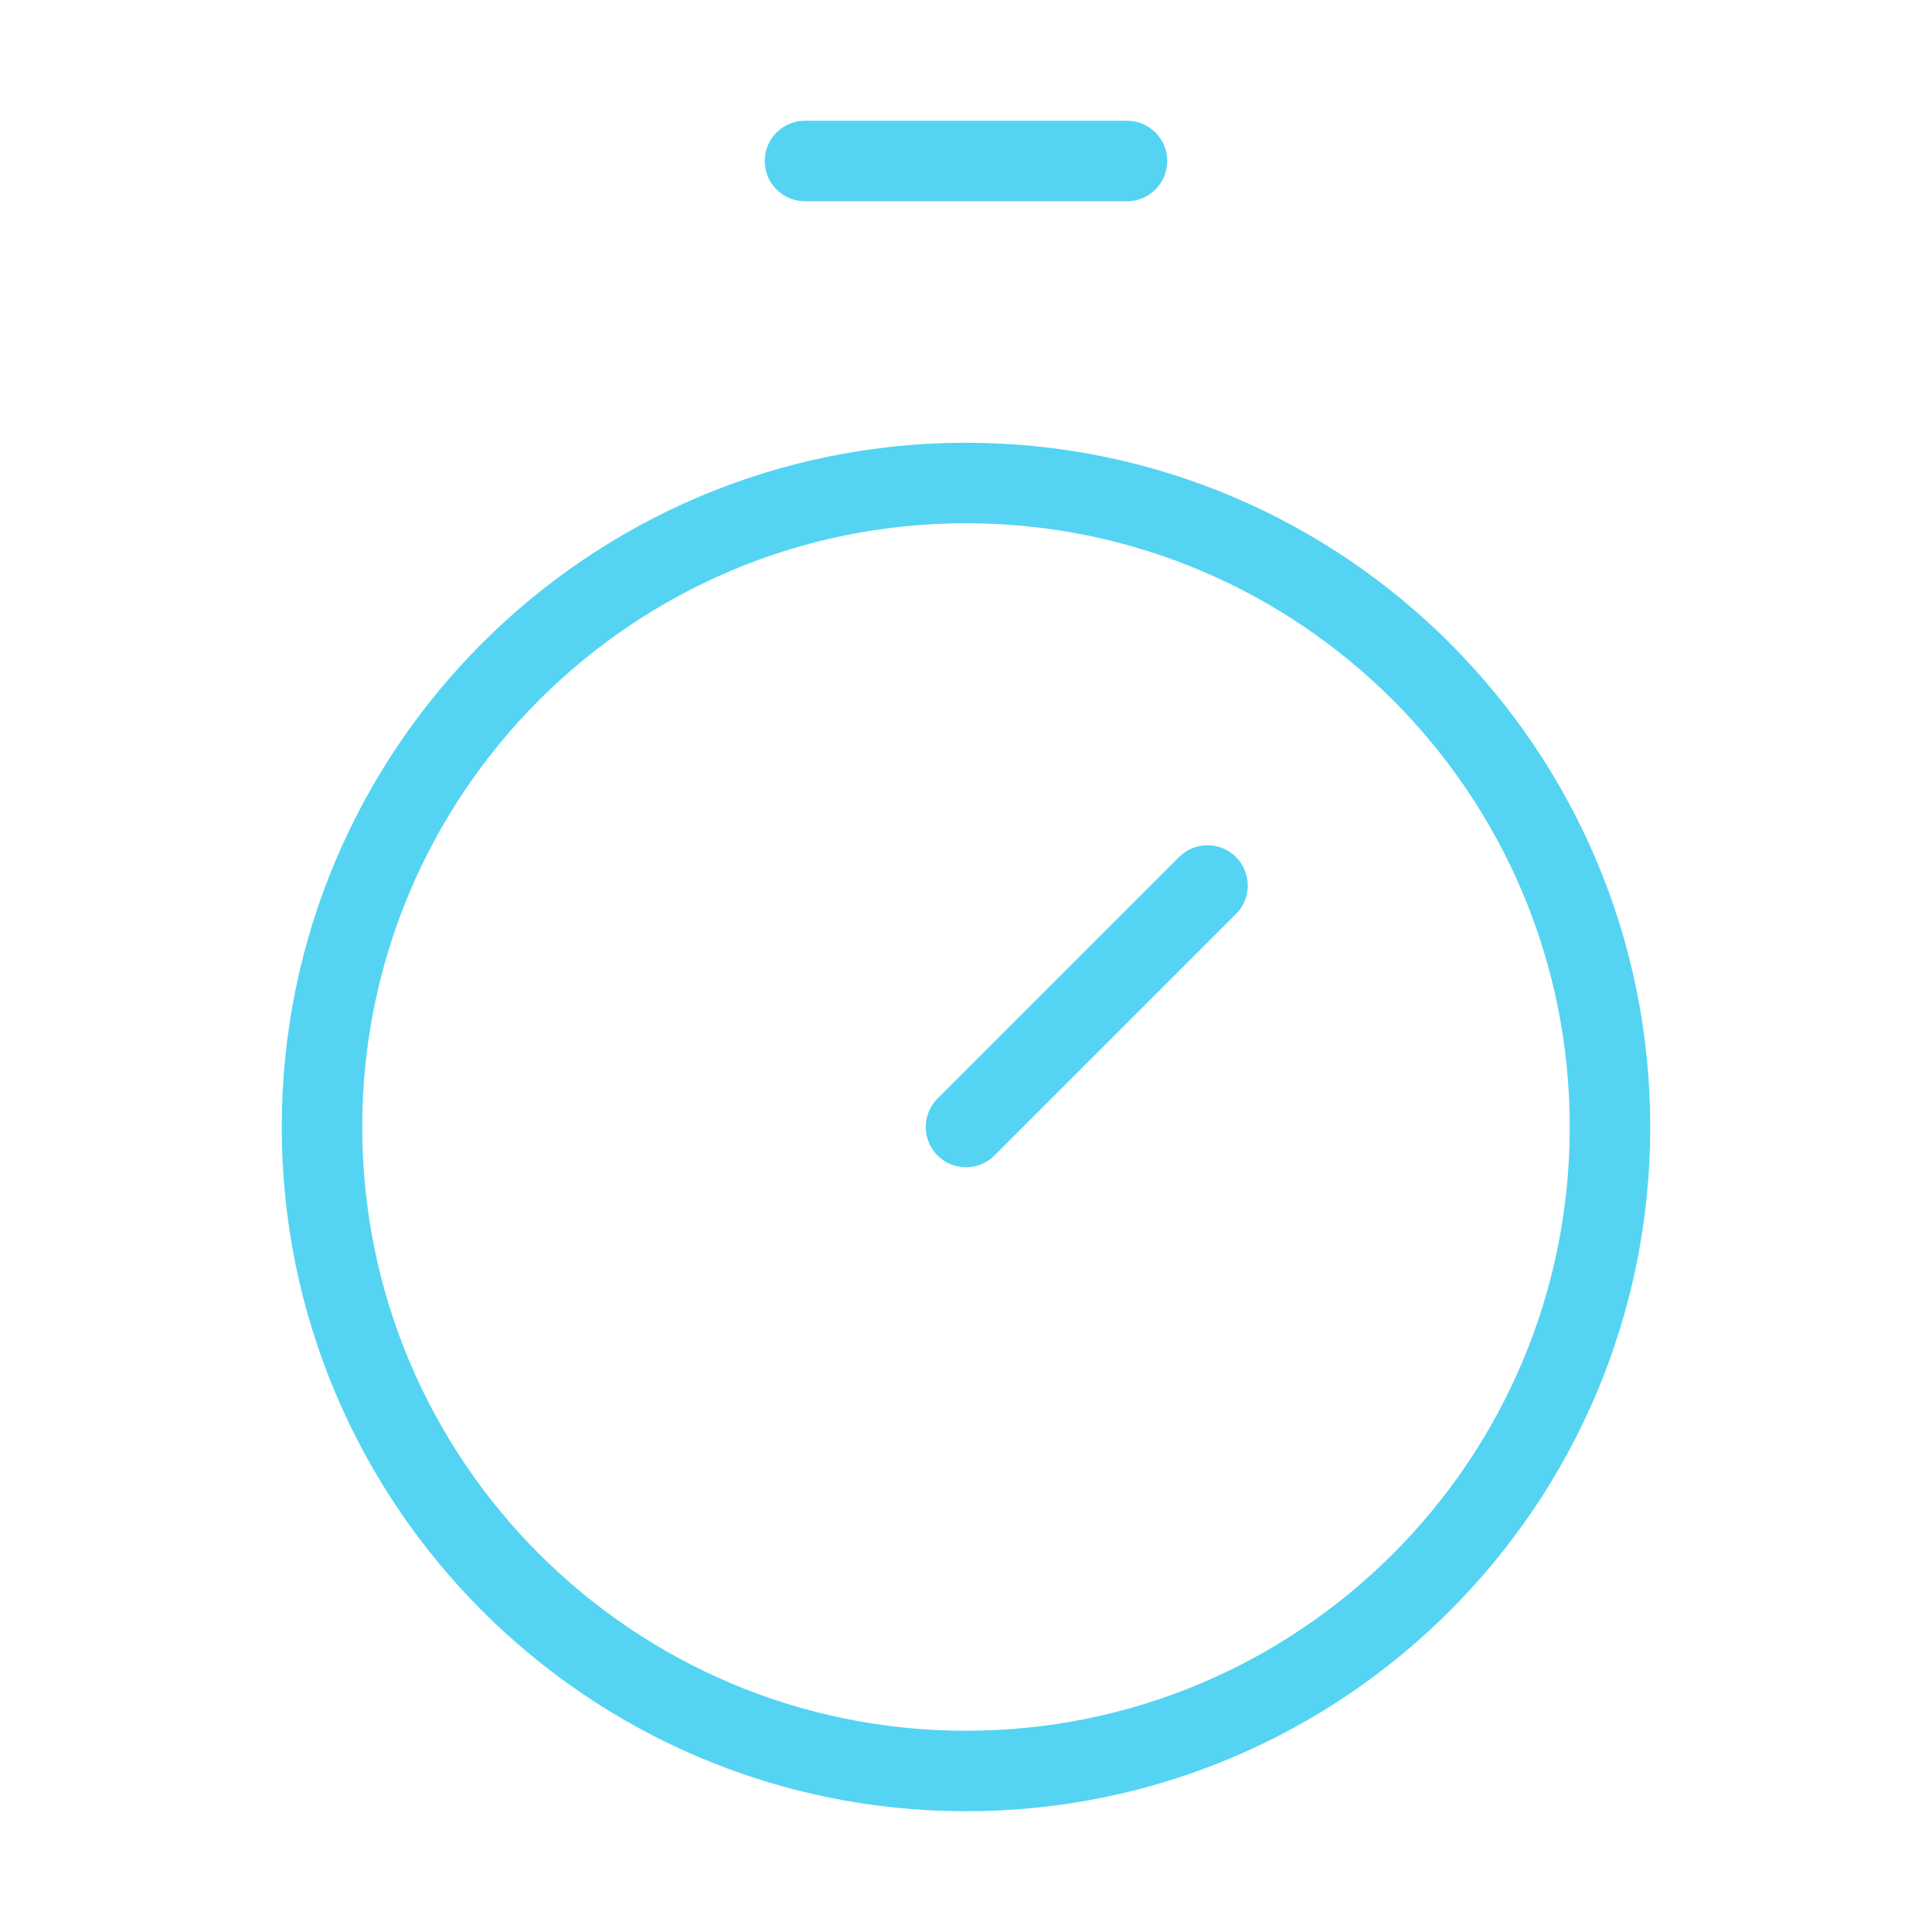
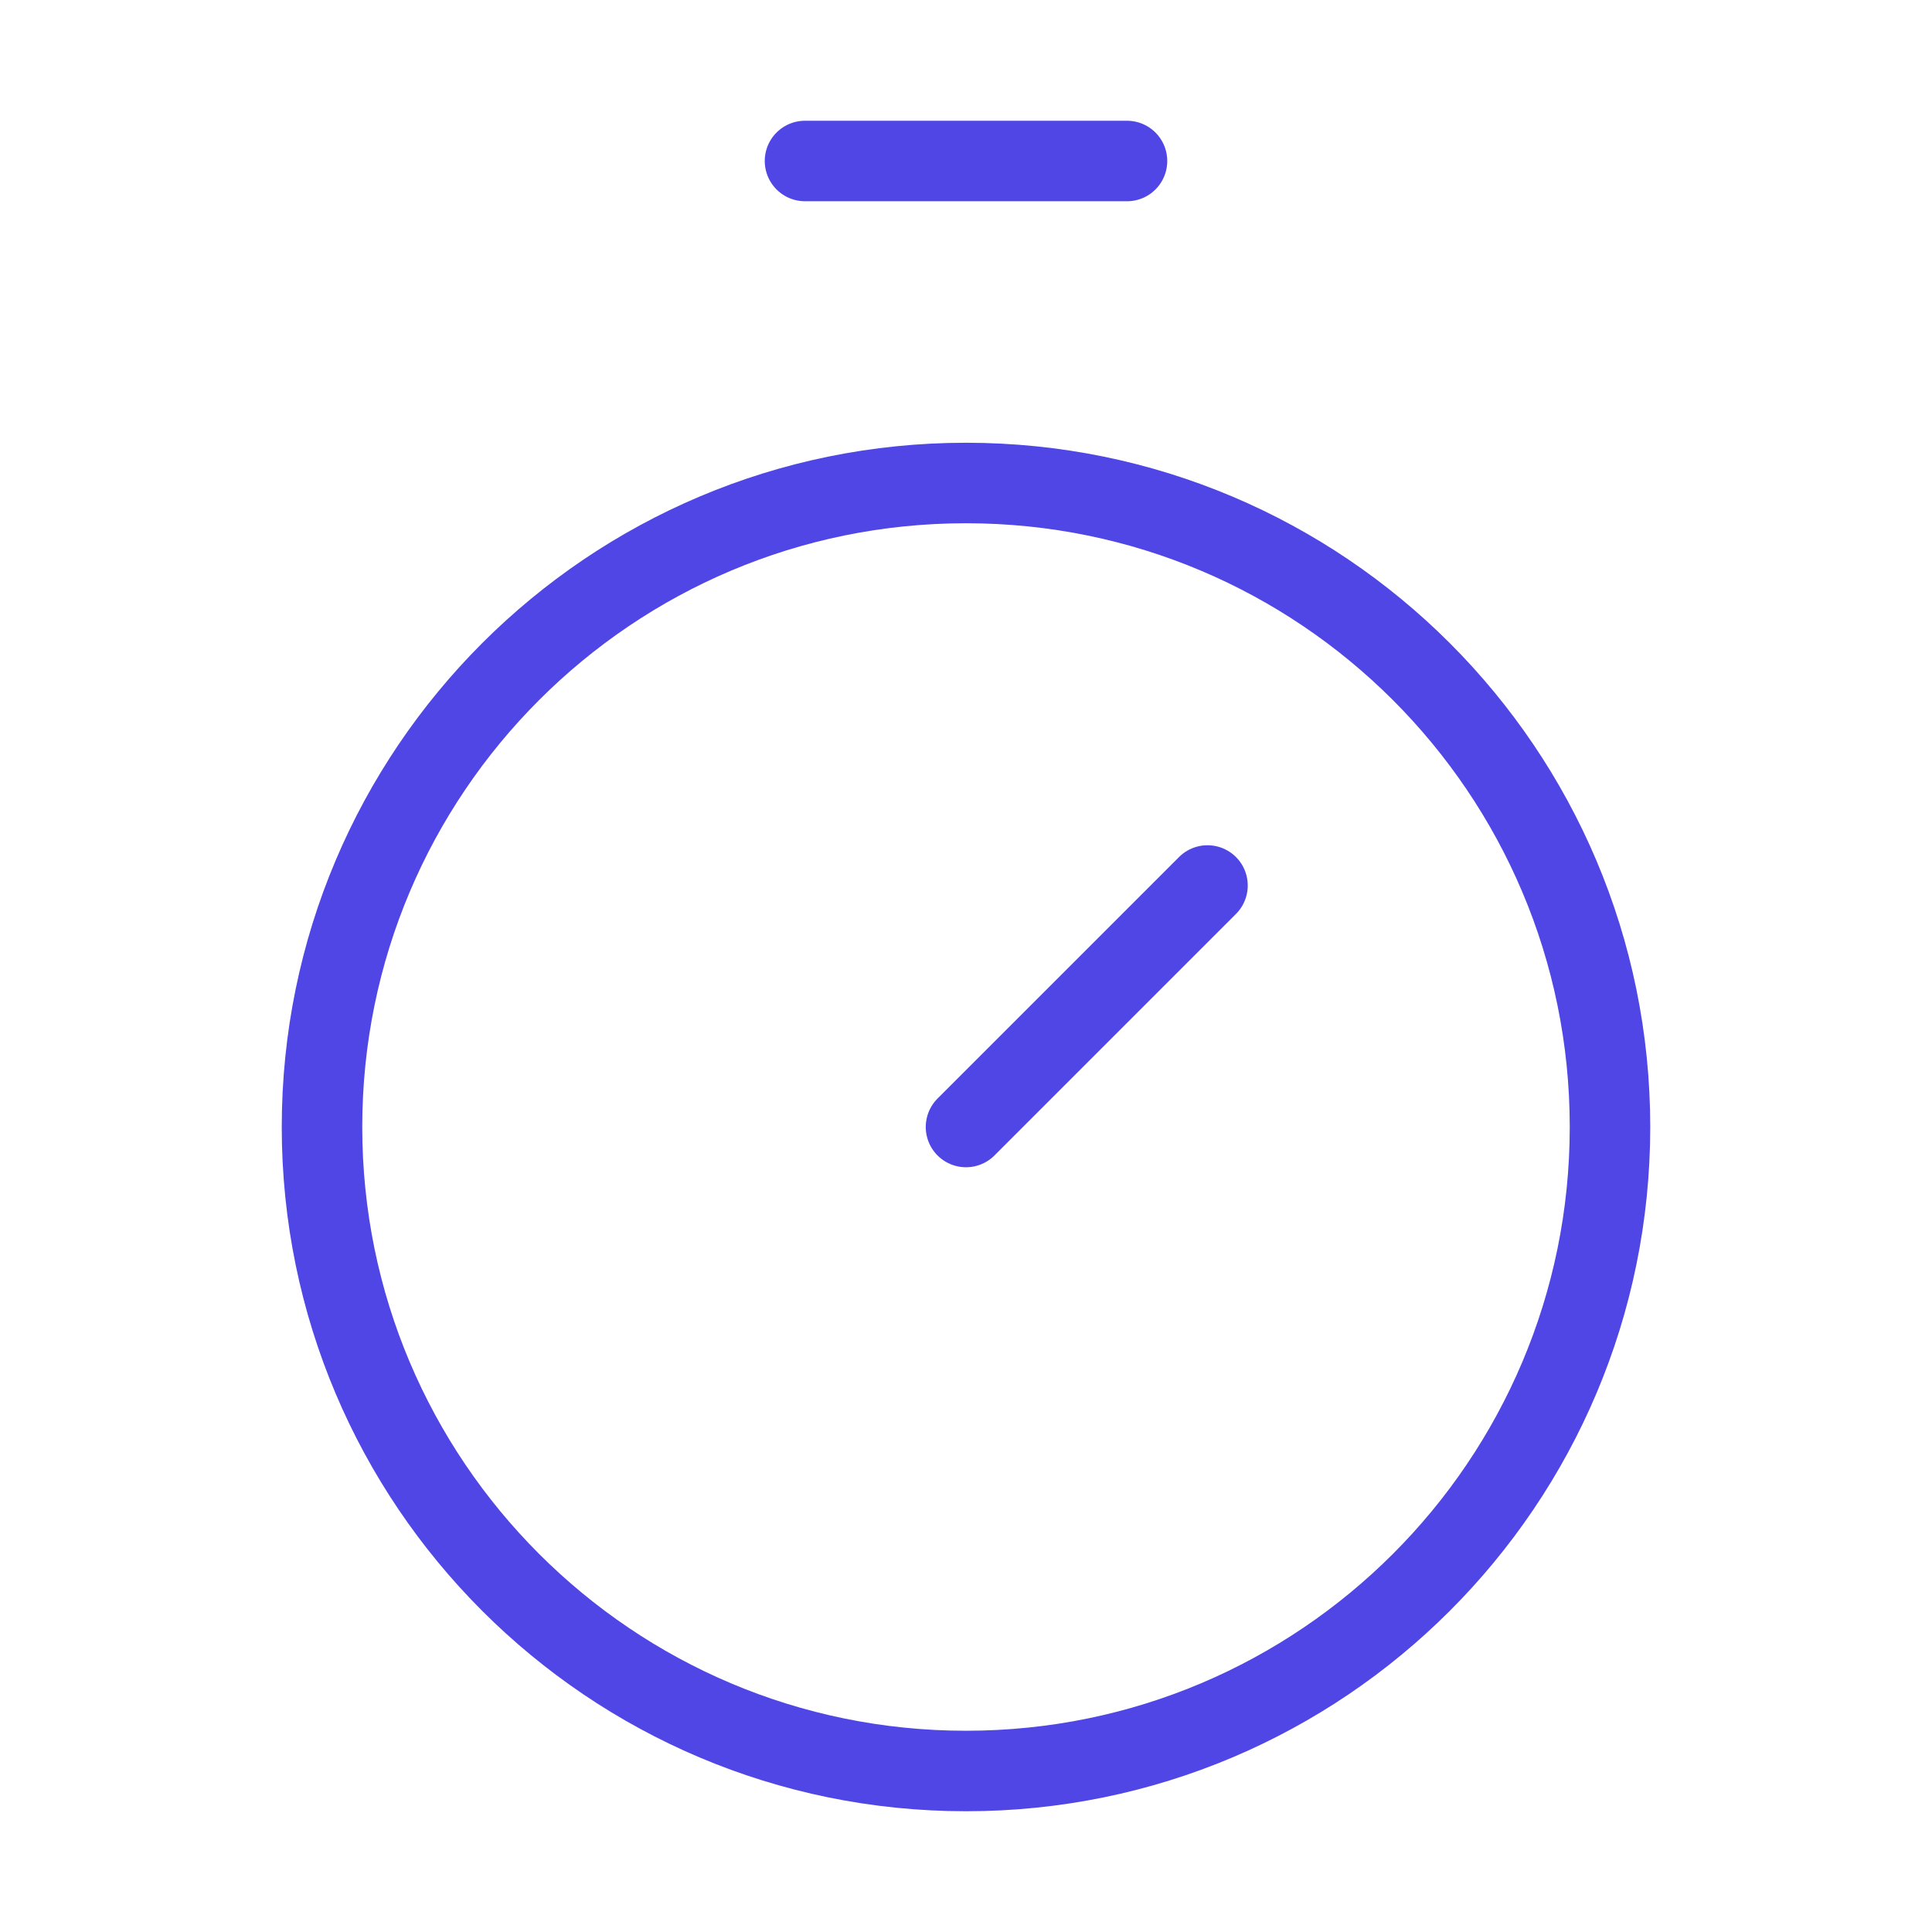
- <svg xmlns="http://www.w3.org/2000/svg" width="100" height="100" viewBox="0 0 24 24" fill="none" stroke="#54d4f2" stroke-width="1" stroke-linecap="round" stroke-linejoin="round">
+ <svg xmlns="http://www.w3.org/2000/svg" width="100" height="100" viewBox="0 0 24 24" fill="none" stroke="#4f46e5" stroke-width="1" stroke-linecap="round" stroke-linejoin="round">
  <line x1="10" y1="2" x2="14" y2="2" />
  <line x1="12" y1="14" x2="15" y2="11" />
  <circle cx="12" cy="14" r="8" />
</svg>
